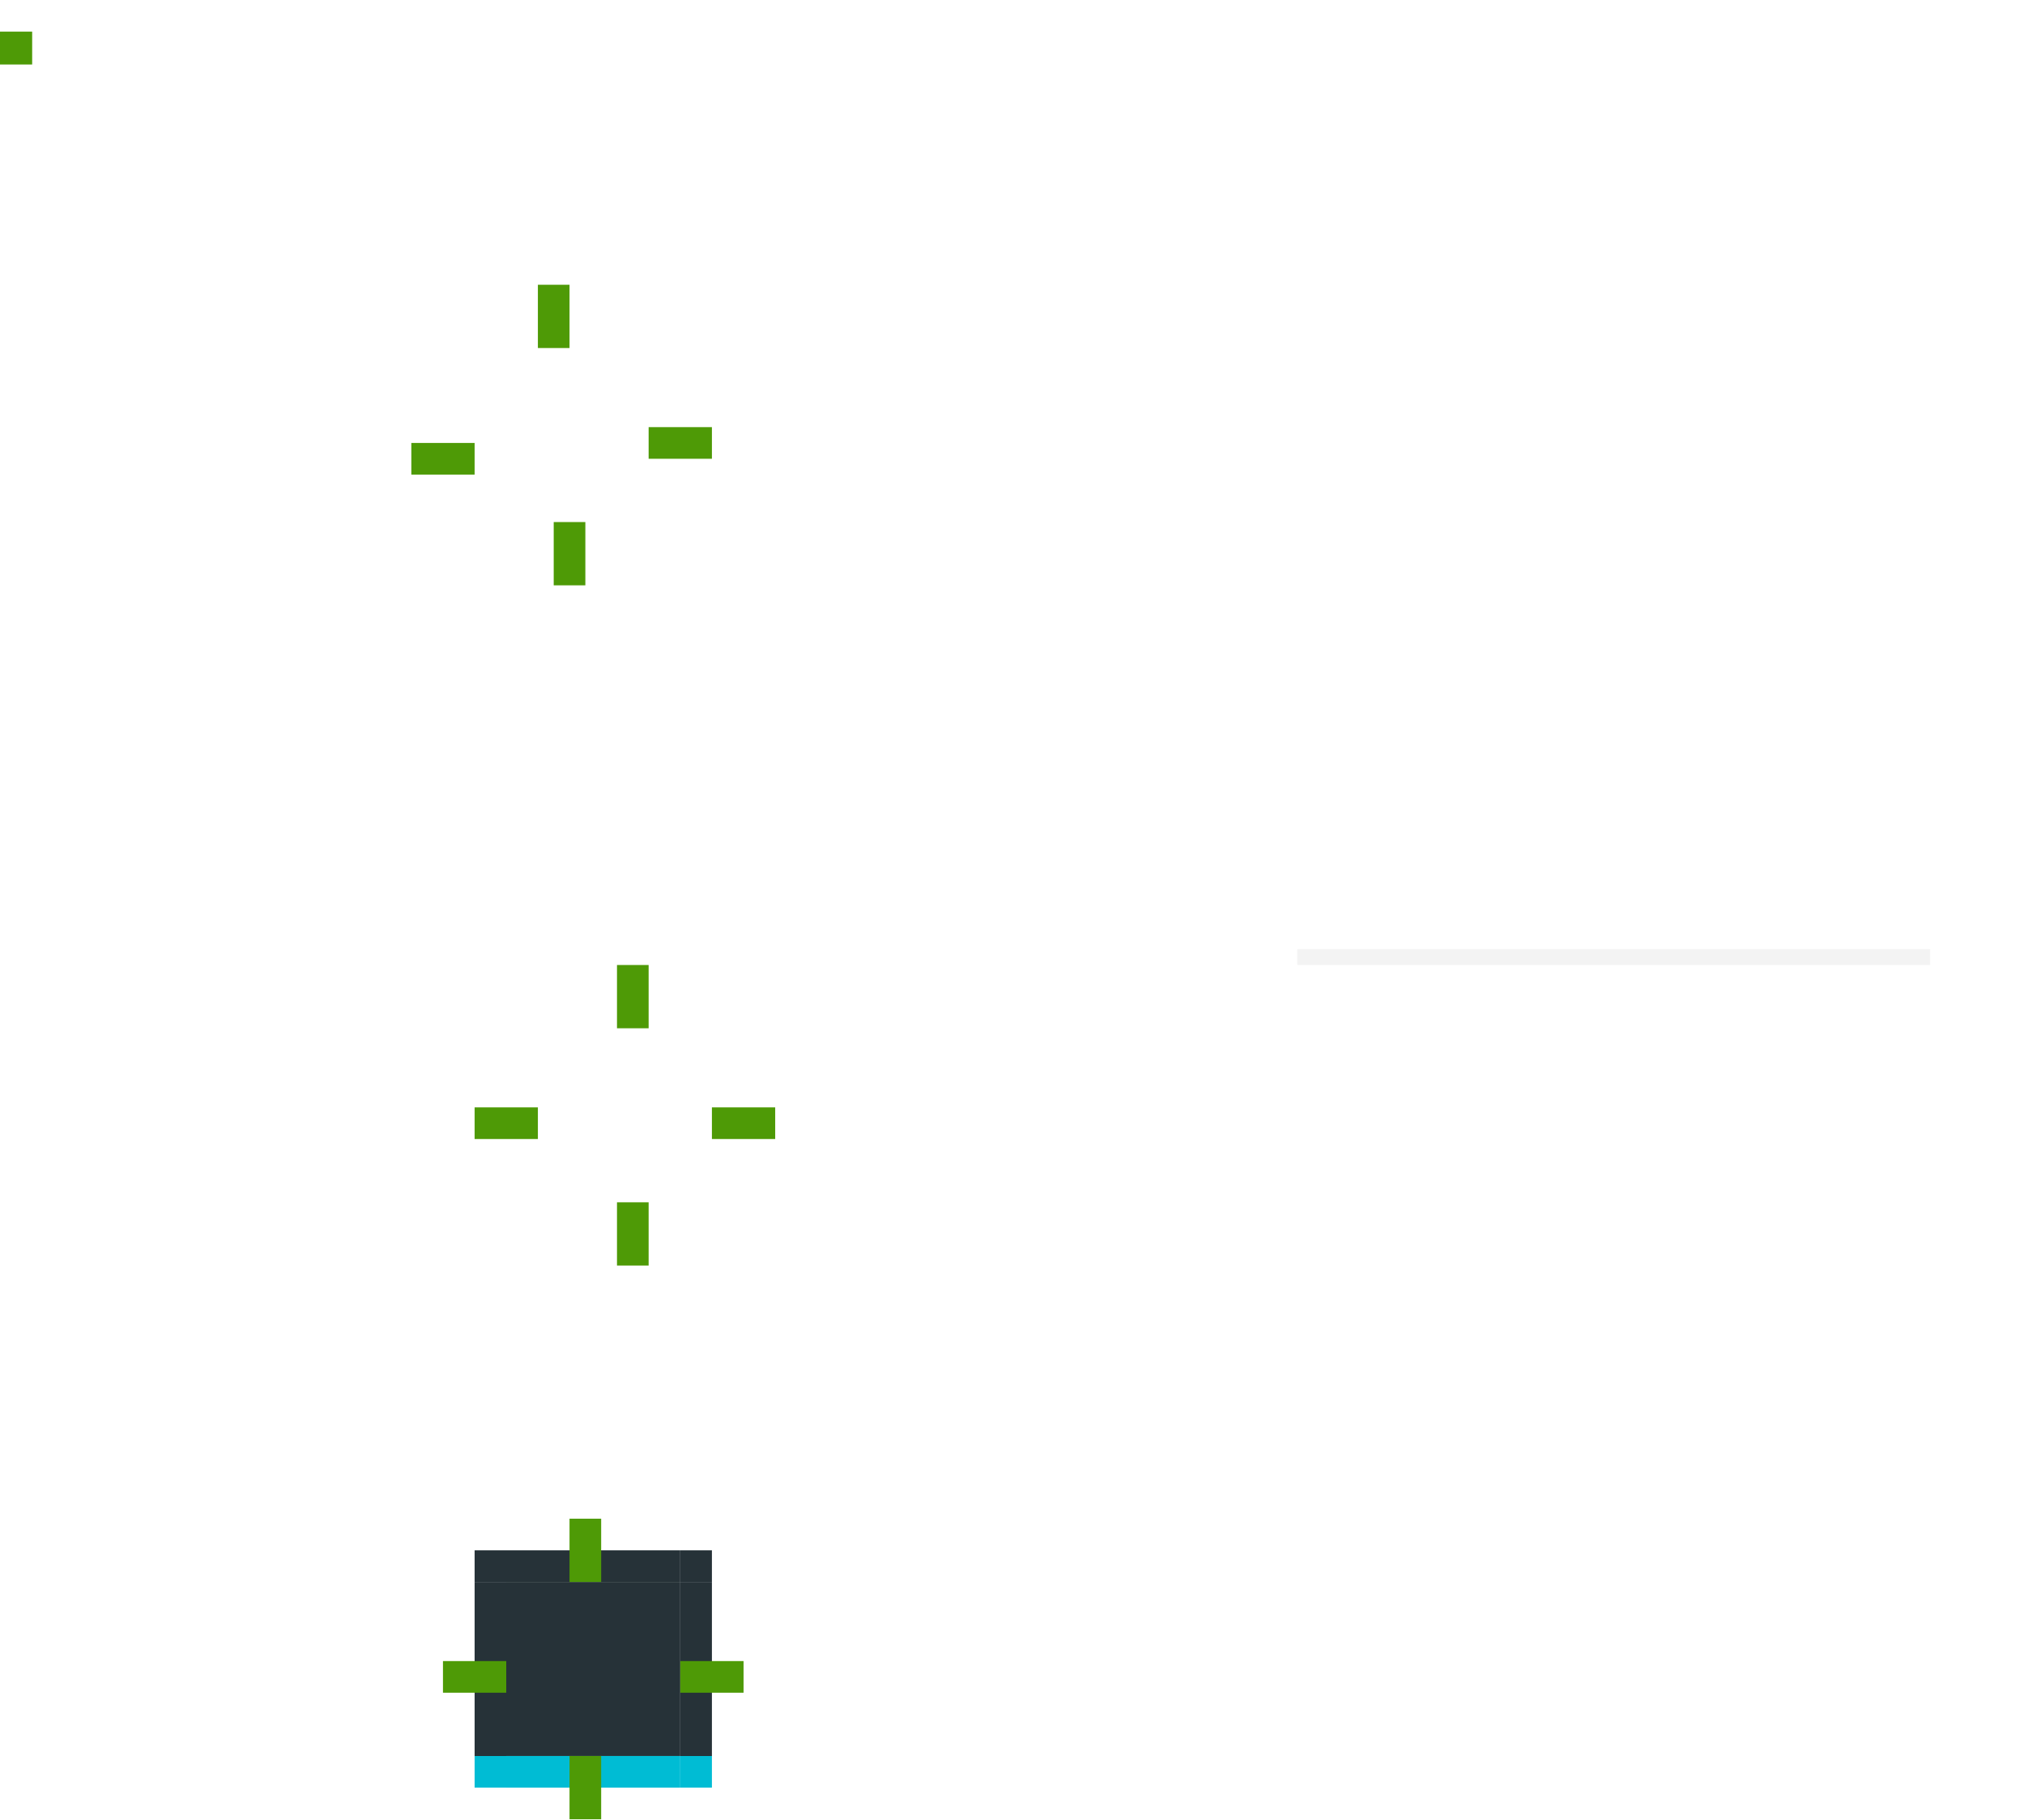
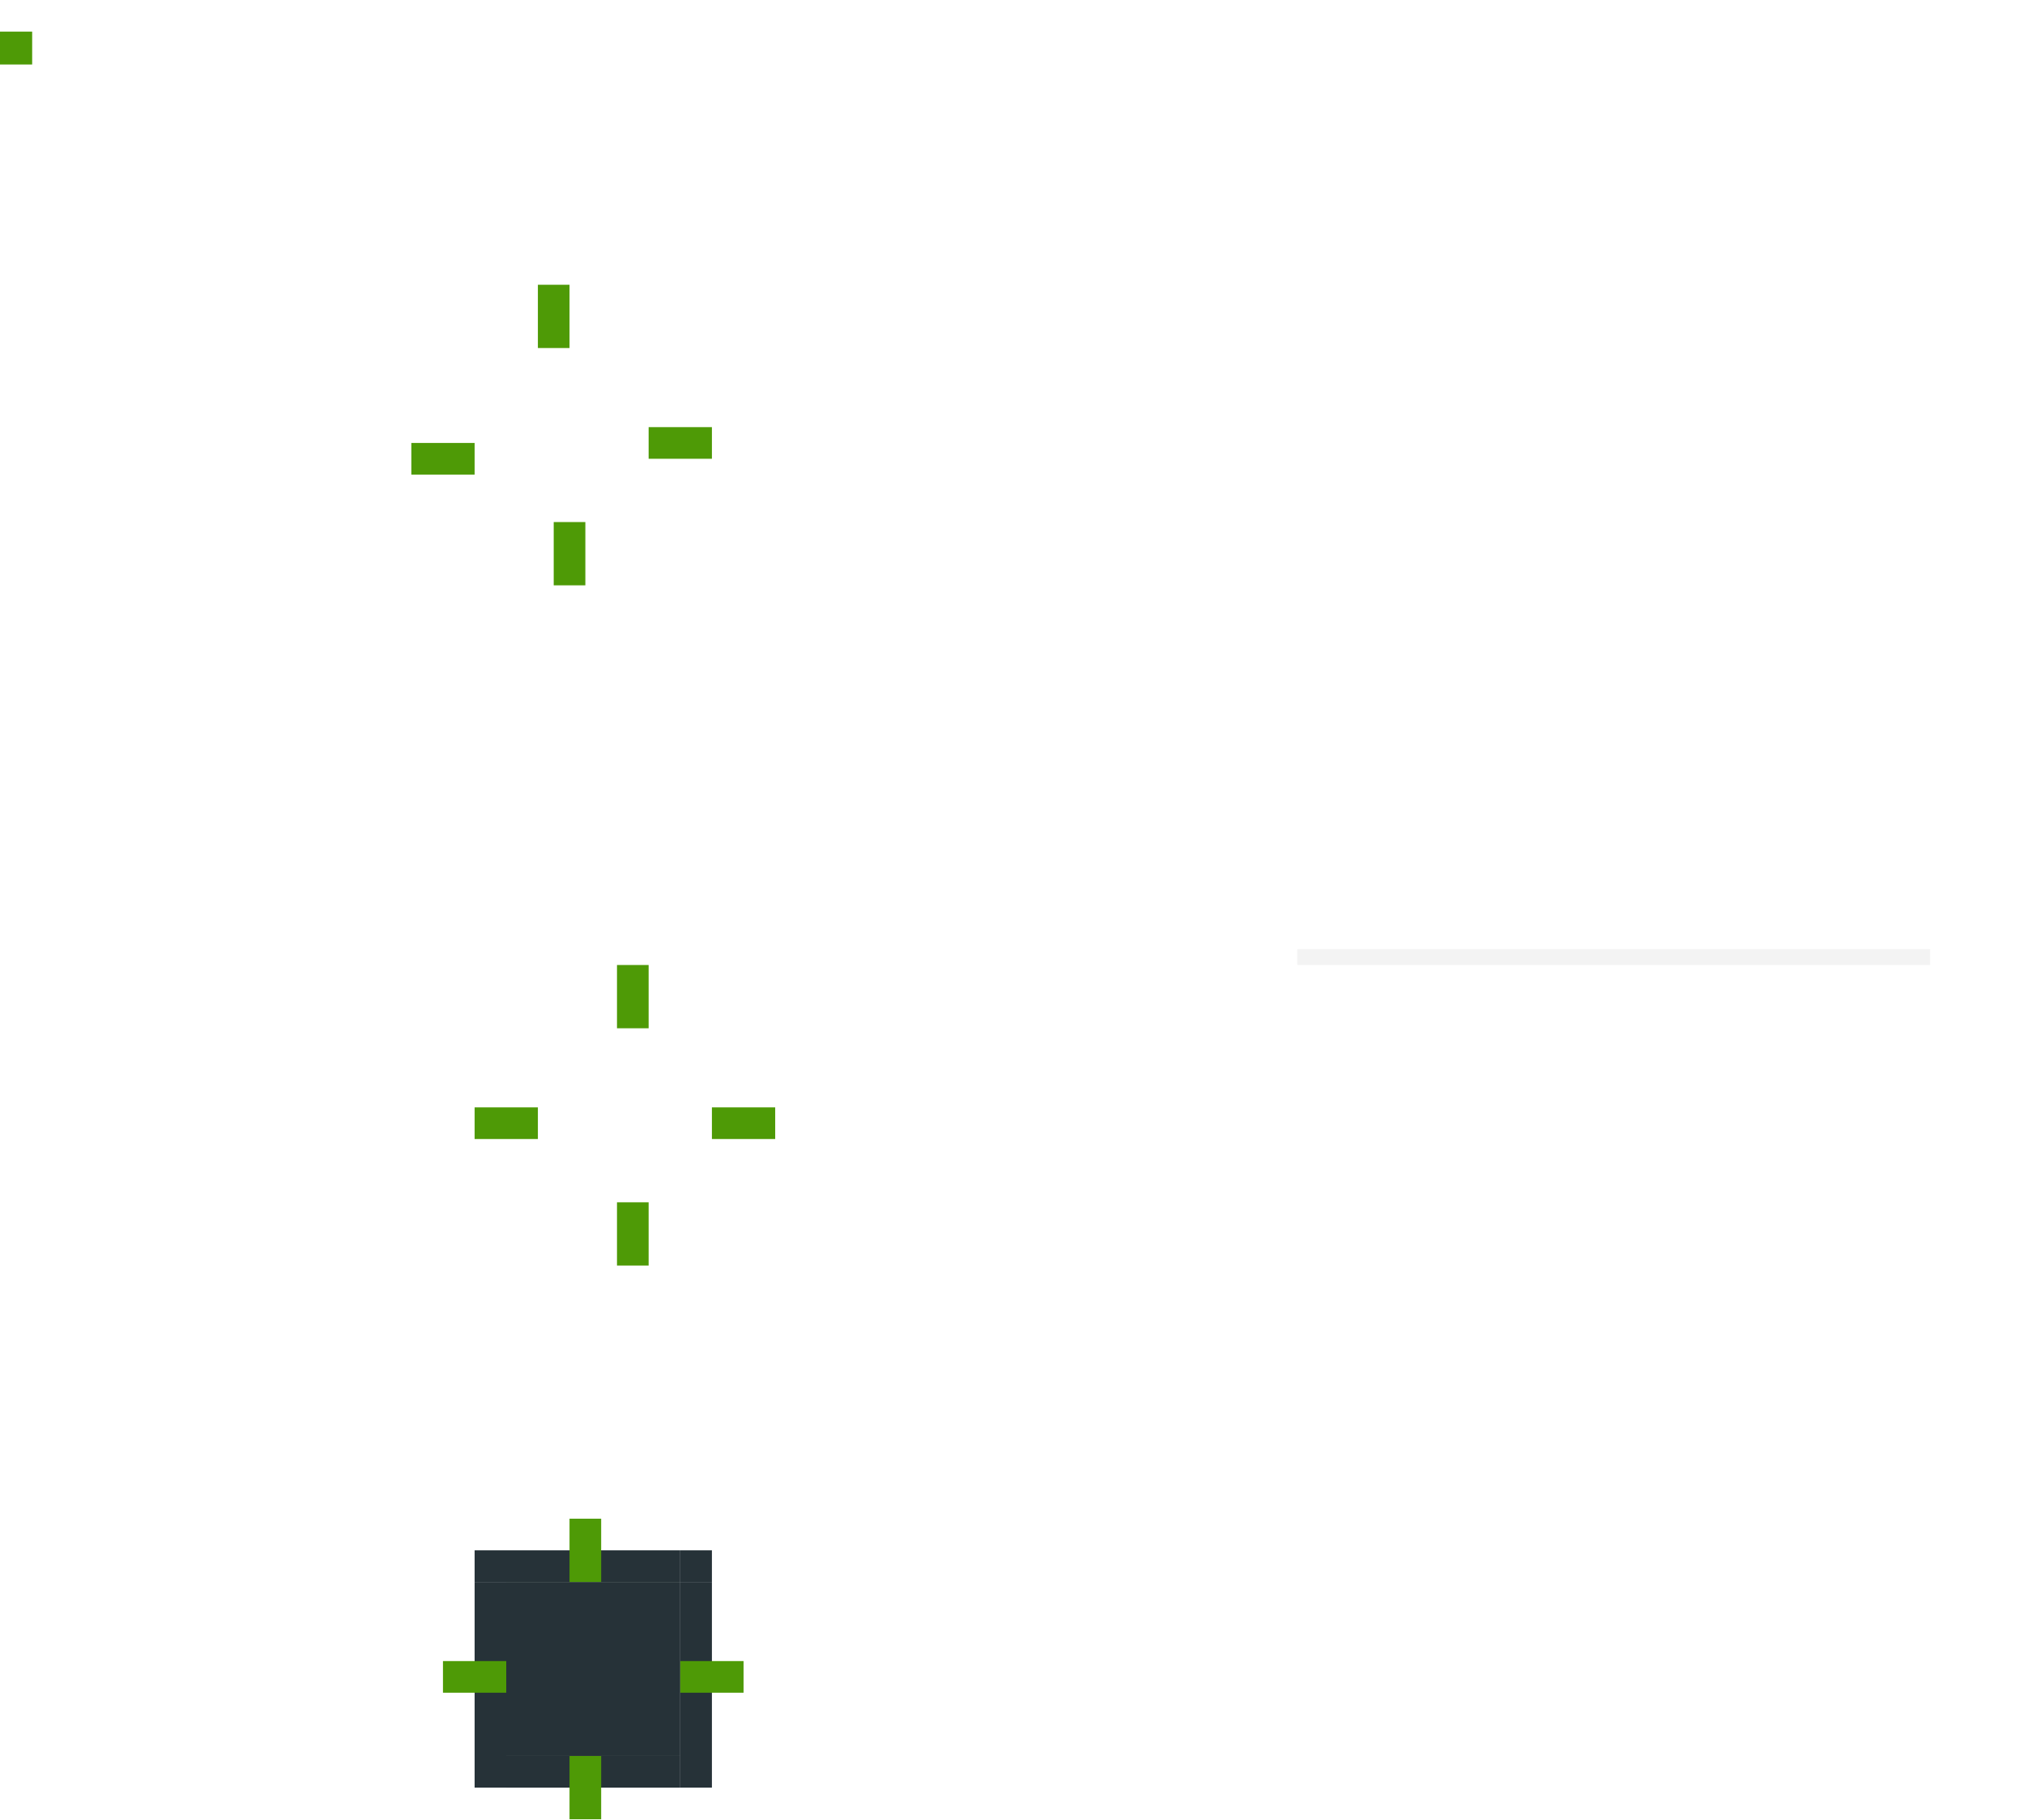
<svg xmlns="http://www.w3.org/2000/svg" xmlns:xlink="http://www.w3.org/1999/xlink" id="svg2" width="128" height="115" version="1">
  <defs id="defs5">
    <linearGradient id="linearGradient3830">
      <stop id="stop3832" style="stop-color:#ffffff;stop-opacity:0.843;" offset="0" />
      <stop id="stop3834" style="stop-color:#ffffff;stop-opacity:0;" offset="1" />
    </linearGradient>
    <linearGradient id="linearGradient3948">
      <stop id="stop3950" style="stop-color:#a5a5a5;stop-opacity:1;" offset="0" />
      <stop id="stop3952" style="stop-color:#ffffff;stop-opacity:1;" offset="1" />
    </linearGradient>
    <linearGradient id="linearGradient3788">
      <stop id="stop3790" style="stop-color:#ffffff;stop-opacity:0.431;" offset="0" />
      <stop id="stop3792" style="stop-color:#d7d7d7;stop-opacity:0;" offset="1" />
    </linearGradient>
    <linearGradient id="linearGradient3191">
      <stop id="stop3193" style="stop-color:#ffffff;stop-opacity:1;" offset="0" />
      <stop id="stop3195" style="stop-color:#ffffff;stop-opacity:0;" offset="1" />
    </linearGradient>
    <linearGradient id="linearGradient3205">
      <stop id="stop3207" style="stop-color:#000000;stop-opacity:1;" offset="0" />
      <stop id="stop3209" style="stop-color:#000000;stop-opacity:0;" offset="1" />
    </linearGradient>
    <linearGradient id="linearGradient3217">
      <stop id="stop3219-2" style="stop-color:#000000;stop-opacity:1;" offset="0" />
      <stop id="stop3173" style="stop-color:#000000;stop-opacity:0.498;" offset=".281" />
      <stop id="stop3175" style="stop-color:#000000;stop-opacity:0.247;" offset=".558" />
      <stop id="stop3221-6" style="stop-color:#000000;stop-opacity:0;" offset="1" />
    </linearGradient>
    <radialGradient id="radialGradient3965" cx="389.854" cy="181.83" r="373.854" fx="389.854" fy="181.83" gradientTransform="matrix(0.1444476,0,0,0.01872387,-62.31353,11.59544)" gradientUnits="userSpaceOnUse" xlink:href="#linearGradient3217" />
    <radialGradient id="radialGradient3968" cx="389.854" cy="108.5" r="373.854" fx="389.854" fy="108.5" gradientTransform="matrix(0.1444413,0,0,0.2257731,-62.31106,-8.996376)" gradientUnits="userSpaceOnUse" xlink:href="#linearGradient3205" />
    <radialGradient id="radialGradient3971" cx="389.854" cy="108.5" r="373.854" fx="389.854" fy="108.5" gradientTransform="matrix(0.1444413,0,0,0.2257731,-62.31106,-7.996376)" gradientUnits="userSpaceOnUse" xlink:href="#linearGradient3191" />
    <radialGradient id="radialGradient3697" cx="389.854" cy="108.5" r="373.854" fx="389.854" fy="108.5" gradientTransform="matrix(0.06419612,0,0,0.2257731,3.972862,-85.99638)" gradientUnits="userSpaceOnUse" xlink:href="#linearGradient3205" />
    <radialGradient id="radialGradient3700" cx="389.854" cy="108.5" r="373.854" fx="389.854" fy="108.5" gradientTransform="matrix(0.06419612,0,0,0.2257731,3.972862,-86.99638)" gradientUnits="userSpaceOnUse" xlink:href="#linearGradient3191" />
    <radialGradient id="radialGradient3868" cx="389.854" cy="108.5" r="373.854" fx="389.854" fy="108.5" gradientTransform="matrix(0.06419612,0,0,0.2257731,3.972862,-122.9964)" gradientUnits="userSpaceOnUse" xlink:href="#linearGradient3205" />
    <radialGradient id="radialGradient3870" cx="389.854" cy="108.5" r="373.854" fx="389.854" fy="108.5" gradientTransform="matrix(0.06419612,0,0,0.2257731,3.972862,-109.9964)" gradientUnits="userSpaceOnUse" xlink:href="#linearGradient3191" />
    <radialGradient id="radialGradient4081" cx="389.854" cy="108.5" r="373.854" fx="389.854" fy="108.5" gradientTransform="matrix(0.1444413,0,0,0.2257731,-62.31106,-7.996376)" gradientUnits="userSpaceOnUse" xlink:href="#linearGradient3191" />
    <radialGradient id="radialGradient4083" cx="389.854" cy="108.5" r="373.854" fx="389.854" fy="108.5" gradientTransform="matrix(0.1444413,0,0,0.2257731,-62.31106,-8.996376)" gradientUnits="userSpaceOnUse" xlink:href="#linearGradient3205" />
    <radialGradient id="radialGradient4085" cx="389.854" cy="181.83" r="373.854" fx="389.854" fy="181.83" gradientTransform="matrix(0.1444476,0,0,0.01872387,-62.31353,11.59544)" gradientUnits="userSpaceOnUse" xlink:href="#linearGradient3217" />
    <radialGradient id="radialGradient4088" cx="389.854" cy="181.83" r="373.854" fx="389.854" fy="181.83" gradientTransform="matrix(0.06419893,0,0,0.01872387,3.971765,-10.40456)" gradientUnits="userSpaceOnUse" xlink:href="#linearGradient3217" />
    <radialGradient id="radialGradient4091" cx="389.854" cy="108.5" r="373.854" fx="389.854" fy="108.5" gradientTransform="matrix(0.06419612,0,0,0.2257731,3.972862,-30.99638)" gradientUnits="userSpaceOnUse" xlink:href="#linearGradient3205" />
    <radialGradient id="radialGradient4094" cx="389.854" cy="108.5" r="373.854" fx="389.854" fy="108.5" gradientTransform="matrix(0.06419612,0,0,0.2257731,3.972862,-28.99638)" gradientUnits="userSpaceOnUse" xlink:href="#linearGradient3191" />
    <radialGradient id="radialGradient3824" cx="389.854" cy="108.5" r="373.854" fx="389.854" fy="108.5" gradientTransform="matrix(0.06419612,0,0,0.2257731,3.972862,-85.99638)" gradientUnits="userSpaceOnUse" xlink:href="#linearGradient3205" />
    <radialGradient id="radialGradient3826" cx="389.854" cy="108.5" r="373.854" fx="389.854" fy="108.5" gradientTransform="matrix(0.06419612,0,0,0.2257731,3.972862,-86.99638)" gradientUnits="userSpaceOnUse" xlink:href="#linearGradient3191" />
    <radialGradient id="radialGradient3067" cx="389.854" cy="108.5" r="373.854" fx="389.854" fy="108.5" gradientTransform="matrix(0.06419612,0,0,0.2257731,3.972862,-31.99638)" gradientUnits="userSpaceOnUse" xlink:href="#linearGradient3205" />
    <radialGradient id="radialGradient3076" cx="389.854" cy="108.5" r="373.854" fx="389.854" fy="108.5" gradientTransform="matrix(0.06419612,0,0,0.2257731,3.972862,-31.99638)" gradientUnits="userSpaceOnUse" xlink:href="#linearGradient3205" />
    <radialGradient id="radialGradient3095" cx="389.854" cy="108.5" r="373.854" fx="389.854" fy="108.5" gradientTransform="matrix(0.06419612,0,0,0.2257731,3.972862,-72.99638)" gradientUnits="userSpaceOnUse" xlink:href="#linearGradient3191" />
    <radialGradient id="radialGradient3098" cx="389.854" cy="108.5" r="373.854" fx="389.854" fy="108.5" gradientTransform="matrix(0.06419612,0,0,0.2257731,3.972862,-85.99638)" gradientUnits="userSpaceOnUse" xlink:href="#linearGradient3205" />
    <radialGradient id="radialGradient3101" cx="389.854" cy="108.5" r="373.854" fx="389.854" fy="108.5" gradientTransform="matrix(0.06419612,0,0,0.2257731,3.972862,-109.9964)" gradientUnits="userSpaceOnUse" xlink:href="#linearGradient3191" />
    <radialGradient id="radialGradient3104" cx="389.854" cy="108.5" r="373.854" fx="389.854" fy="108.5" gradientTransform="matrix(0.06419612,0,0,0.2257731,3.972862,-122.9964)" gradientUnits="userSpaceOnUse" xlink:href="#linearGradient3205" />
    <radialGradient id="radialGradient3066" cx="389.854" cy="108.5" r="373.854" fx="389.854" fy="108.5" gradientTransform="matrix(0.06419612,0,0,0.2257731,57.97286,-73.99638)" gradientUnits="userSpaceOnUse" xlink:href="#linearGradient3205" />
    <radialGradient id="radialGradient3068" cx="389.854" cy="108.5" r="373.854" fx="389.854" fy="108.5" gradientTransform="matrix(0.06419612,0,0,0.2257731,57.97286,-72.99638)" gradientUnits="userSpaceOnUse" xlink:href="#linearGradient3191" />
    <linearGradient id="linearGradient3215">
      <stop id="stop3217" style="stop-color:#ffffff;stop-opacity:1;" offset="0" />
      <stop id="stop3221" style="stop-color:#ffffff;stop-opacity:0.282;" offset=".5" />
      <stop id="stop3219" style="stop-color:#ffffff;stop-opacity:0;" offset="1" />
    </linearGradient>
    <linearGradient id="linearGradient4157">
      <stop id="stop4159" style="stop-color:#ffffff;stop-opacity:0.706;" offset="0" />
      <stop id="stop4161" style="stop-color:#b5b5b5;stop-opacity:0.196;" offset="1" />
    </linearGradient>
  </defs>
  <rect id="hint-tile-center" style="fill:#4e9a06;fill-opacity:1;fill-rule:nonzero;stroke:none" width="2.033" height="2.077" x="0" y="2" rx="0" ry="2.077" />
  <rect id="pressed-hint-top-margin" style="fill:#4e9a06;fill-opacity:1;fill-rule:nonzero;stroke:none" width="2" height="4" x="34" y="18" />
  <rect id="pressed-hint-bottom-margin" style="fill:#4e9a06;fill-opacity:1;fill-rule:nonzero;stroke:none" width="2" height="4" x="35" y="33" />
  <rect id="pressed-hint-left-margin" style="fill:#4e9a06;fill-opacity:1;fill-rule:nonzero;stroke:none" width="4" height="2" x="26" y="28" />
  <rect id="pressed-hint-right-margin" style="fill:#4e9a06;fill-opacity:1;fill-rule:nonzero;stroke:none" width="4" height="2" x="41" y="27" />
  <rect id="normal-hint-left-margin" style="fill:#4e9a06;fill-opacity:1;fill-rule:nonzero;stroke:none" width="4" height="2" x="30" y="70" />
  <rect id="normal-hint-top-margin" style="fill:#4e9a06;fill-opacity:1;fill-rule:nonzero;stroke:none" width="2" height="4" x="39" y="61" />
  <rect id="normal-hint-bottom-margin" style="fill:#4e9a06;fill-opacity:1;fill-rule:nonzero;stroke:none" width="2" height="4" x="39" y="76" />
  <rect id="normal-hint-right-margin" style="fill:#4e9a06;fill-opacity:1;fill-rule:nonzero;stroke:none" width="4" height="2" x="45" y="70" />
  <rect id="rect4052" style="opacity:0.05;fill:#000000;fill-opacity:1;stroke:none" width="40" height="1" x="82" y="-61" transform="scale(1,-1)" />
  <path id="normal-center" style="opacity:0.001;fill:#000000;fill-opacity:1;fill-rule:nonzero;stroke:none" d="m 34,65 0,11 11,0 0,-11 -11,0 z" />
  <path id="normal-right" style="opacity:0.001;fill:#000000;fill-opacity:1;fill-rule:nonzero;stroke:none" d="m 45,65 0,11 2,0 c 6.68e-4,-0.018 0,-0.034 0,-0.053 l 0,-10.894 c 0,-0.018 6.68e-4,-0.035 0,-0.053 l -2,0 z" />
  <path id="normal-top" style="opacity:0.001;fill:#000000;fill-opacity:1;fill-rule:nonzero;stroke:none" d="m 34,63 0,2 11,0 0,-2 c -0.004,-6.7e-4 0.004,0 10e-7,0 l -10.988,0 c -0.004,0 -0.008,-6.7e-4 -0.012,0 z" />
  <path id="normal-left" style="opacity:0.001;fill:#000000;fill-opacity:1;fill-rule:nonzero;stroke:none" d="m 32,65 c -6.7e-4,0.018 0,0.034 0,0.053 l 0,10.894 c 0,0.018 -6.7e-4,0.035 0,0.053 l 2,0 0,-11 -2,0 z" />
  <path id="normal-bottom" style="opacity:0.001;fill:#000000;fill-opacity:1;fill-rule:nonzero;stroke:none" d="m 34,76 0,2 11,0 0,-2 z" />
  <path id="normal-topleft" style="opacity:0.001;fill:#000000;fill-opacity:1;fill-rule:nonzero;stroke:none" d="m 32,63 0,2 2,0 0,-2 c -7.46e-4,-6.7e-4 7.63e-4,0 0,0 l -1.998,0 c -7.28e-4,0 -0.002,-6.7e-4 -0.002,0 z" />
  <path id="normal-topright" style="opacity:0.001;fill:#000000;fill-opacity:1;fill-rule:nonzero;stroke:none" d="m 45,63.001 0,2 2,0 0,-2 c -7.46e-4,-6.7e-4 7.63e-4,0 0,0 l -1.998,0 c -7.28e-4,0 -0.002,-6.7e-4 -0.002,0 z" />
  <path id="normal-bottomright" style="opacity:0.001;fill:#000000;fill-opacity:1;fill-rule:nonzero;stroke:none" d="m 45,76 0,2 2,0 0,-2 c -7.46e-4,-6.7e-4 7.63e-4,0 0,0 l -1.998,0 c -7.28e-4,0 -0.002,-6.7e-4 -0.002,0 z" />
  <path id="normal-bottomleft" style="opacity:0.001;fill:#000000;fill-opacity:1;fill-rule:nonzero;stroke:none" d="m 32,76 0,2 2,0 0,-2 c -7.46e-4,-6.7e-4 7.63e-4,0 0,0 l -1.998,0 c -7.28e-4,0 -0.002,-6.7e-4 -0.002,0 z" />
  <path id="pressed-center" style="opacity:0.001;fill:#000000;fill-opacity:1;fill-rule:nonzero;stroke:none" d="m 30,22 0,11 11,0 0,-11 -11,0 z" />
  <path id="pressed-right" style="opacity:0.001;fill:#000000;fill-opacity:1;fill-rule:nonzero;stroke:none" d="m 41,22 0,11 2,0 c 6.68e-4,-0.018 0,-0.034 0,-0.053 l 0,-10.894 c 0,-0.018 6.68e-4,-0.035 0,-0.053 l -2,0 z" />
  <path id="pressed-top" style="opacity:0.001;fill:#000000;fill-opacity:1;fill-rule:nonzero;stroke:none" d="m 30,20 0,2 11,0 0,-2 c -0.004,-6.7e-4 0.004,0 3.01e-4,0 l -10.988,0 c -0.004,0 -0.008,-6.7e-4 -0.012,0 z" />
  <path id="pressed-left" style="opacity:0.001;fill:#000000;fill-opacity:1;fill-rule:nonzero;stroke:none" d="m 28,22 c -6.7e-4,0.018 0,0.034 0,0.053 l 0,10.894 c 0,0.018 -6.7e-4,0.035 0,0.053 l 2,0 0,-11 -2,0 z" />
  <path id="pressed-bottom" style="opacity:0.001;fill:#000000;fill-opacity:1;fill-rule:nonzero" d="m 30,33 0,2 11,0 0,-2 -11,0 z" />
  <path id="pressed-topleft" style="opacity:0.001;fill:#000000;fill-opacity:1;fill-rule:nonzero;stroke:none" d="m 28,20 0,2 2,0 0,-2 c -7.45e-4,-6.7e-4 8.18e-4,0 5.5e-5,0 l -1.998,0 c -7.27e-4,0 -0.002,-6.7e-4 -0.002,0 z" />
  <path id="pressed-topright" style="opacity:0.001;fill:#000000;fill-opacity:1;fill-rule:nonzero;stroke:none" d="m 41,20 0,2 2,0 0,-2 c -7.45e-4,-6.7e-4 8.18e-4,0 5.5e-5,0 l -1.998,0 c -7.27e-4,0 -0.002,-6.7e-4 -0.002,0 z" />
  <path id="pressed-bottomright" style="opacity:0.001;fill:#000000;fill-opacity:1;fill-rule:nonzero;stroke:none" d="m 41,33 0,2 2,0 0,-2 c -7.45e-4,-6.7e-4 8.18e-4,0 5.5e-5,0 l -1.998,0 c -7.27e-4,0 -0.002,-6.7e-4 -0.002,0 z" />
  <path id="pressed-bottomleft" style="opacity:0.001;fill:#000000;fill-opacity:1;fill-rule:nonzero;stroke:none" d="m 28,33 0,2 2,0 0,-2 c -7.45e-4,-6.7e-4 8.18e-4,0 5.5e-5,0 l -1.998,0 c -7.27e-4,0 -0.002,-6.7e-4 -0.002,0 z" />
  <path id="section-center" style="opacity:1;fill:#263238;fill-opacity:1;fill-rule:nonzero;stroke:none" d="m 32,100 0,11 11,0 0,-11 -11,0 z" />
  <path id="section-right" style="opacity:1;fill:#263238;fill-opacity:1;fill-rule:nonzero;stroke:none" d="m 43,100 0,11 2,0 c 6.68e-4,-0.018 0,-0.034 0,-0.053 l 0,-10.894 c 0,-0.018 6.68e-4,-0.035 0,-0.053 l -2,0 z" />
  <path id="section-top" style="opacity:1;fill:#263238;fill-opacity:1;fill-rule:nonzero;stroke:none" d="m 32,98 0,2 11,0 0,-2 c -0.004,-6.7e-4 0.004,0 10e-7,0 l -10.988,0 c -0.004,0 -0.008,-6.7e-4 -0.012,0 z" />
  <path id="section-left" style="opacity:1;fill:#263238;fill-opacity:1;fill-rule:nonzero;stroke:none" d="m 30,100 c -6.7e-4,0.018 0,0.034 0,0.053 l 0,10.894 c 0,0.018 -6.7e-4,0.035 0,0.053 l 2,0 0,-11 -2,0 z" />
-   <path id="section-bottom" style="opacity:1;fill:#00bcd4;fill-opacity:1;fill-rule:nonzero;stroke:none" d="m 32,111 0,2 11,0 0,-2 z" />
+   <path id="section-bottom" style="opacity:1;fill:#263238;fill-opacity:1;fill-rule:nonzero;stroke:none" d="m 32,111 0,2 11,0 0,-2 z" />
  <path id="section-topleft" style="opacity:1;fill:#263238;fill-opacity:1;fill-rule:nonzero;stroke:none" d="m 30,98 0,2 2,0 0,-2 c -7.46e-4,-6.7e-4 7.63e-4,0 0,0 l -1.998,0 c -7.28e-4,0 -0.002,-6.7e-4 -0.002,0 z" />
  <path id="section-topright" style="opacity:1;fill:#263238;fill-opacity:1;fill-rule:nonzero;stroke:none" d="m 43,98 0,2 2,0 0,-2 c -7.46e-4,-6.7e-4 7.63e-4,0 0,0 l -1.998,0 c -7.28e-4,0 -0.002,-6.7e-4 -0.002,0 z" />
-   <path id="section-bottomright" style="opacity:1;fill:#00bcd4;fill-opacity:1;fill-rule:nonzero;stroke:none" d="m 43,111 0,2 2,0 0,-2 c -7.46e-4,-6.7e-4 7.63e-4,0 0,0 l -1.998,0 c -7.28e-4,0 -0.002,-6.7e-4 -0.002,0 z" />
-   <path id="section-bottomleft" style="opacity:1;fill:#00bcd4;fill-opacity:1;fill-rule:nonzero;stroke:none" d="m 30,111 0,2 2,0 0,-2 c -7.46e-4,-6.7e-4 7.63e-4,0 0,0 l -1.998,0 c -7.28e-4,0 -0.002,-6.7e-4 -0.002,0 z" />
+   <path id="section-bottomright" style="opacity:1;fill:#263238;fill-opacity:1;fill-rule:nonzero;stroke:none" d="m 43,111 0,2 2,0 0,-2 c -7.46e-4,-6.7e-4 7.63e-4,0 0,0 l -1.998,0 c -7.28e-4,0 -0.002,-6.7e-4 -0.002,0 z" />
+   <path id="section-bottomleft" style="opacity:1;fill:#263238;fill-opacity:1;fill-rule:nonzero;stroke:none" d="m 30,111 0,2 2,0 0,-2 c -7.46e-4,-6.7e-4 7.63e-4,0 0,0 l -1.998,0 c -7.28e-4,0 -0.002,-6.7e-4 -0.002,0 z" />
  <rect id="section-hint-top-margin" style="fill:#4e9a06;fill-opacity:1;fill-rule:nonzero;stroke:none" width="2" height="4" x="36" y="96" />
  <rect id="section-hint-left-margin" style="fill:#4e9a06;fill-opacity:1;fill-rule:nonzero;stroke:none" width="4" height="2" x="28" y="105" />
  <rect id="section-hint-right-margin" style="fill:#4e9a06;fill-opacity:1;fill-rule:nonzero;stroke:none" width="4" height="2" x="43" y="105" />
  <rect id="section-hint-bottom-margin" style="fill:#4e9a06;fill-opacity:1;fill-rule:nonzero;stroke:none" width="2" height="4" x="36" y="111" />
  <path id="hover-center" style="opacity:0.001;fill:#000000;fill-opacity:1;fill-rule:nonzero;stroke:none" d="m 70,19.384 0,11 11,0 0,-11 -11,0 z" />
  <path id="hover-right" style="opacity:0.001;fill:#000000;fill-opacity:1;fill-rule:nonzero;stroke:none" d="m 81,19.384 0,11 2,0 c 6.68e-4,-0.018 0,-0.034 0,-0.053 l 0,-10.894 c 0,-0.018 6.68e-4,-0.035 0,-0.053 l -2,0 z" />
  <path id="hover-top" style="opacity:0.001;fill:#000000;fill-opacity:1;fill-rule:nonzero;stroke:none" d="m 70,17.384 0,2 11,0 0,-2 c -0.004,-6.7e-4 0.004,0 3.01e-4,0 l -10.988,0 c -0.004,0 -0.008,-6.7e-4 -0.012,0 z" />
  <path id="hover-left" style="opacity:0.001;fill:#000000;fill-opacity:1;fill-rule:nonzero;stroke:none" d="m 68,19.384 c -6.7e-4,0.018 0,0.034 0,0.053 l 0,10.894 c 0,0.018 -6.7e-4,0.035 0,0.053 l 2,0 0,-11 -2,0 z" />
  <path id="hover-bottom" style="opacity:0.001;fill:#000000;fill-opacity:1;fill-rule:nonzero" d="m 70,30.384 0,2 11,0 0,-2 -11,0 z" />
  <path id="hover-topleft" style="opacity:0.001;fill:#000000;fill-opacity:1;fill-rule:nonzero;stroke:none" d="m 68,17.384 0,2 2,0 0,-2 c -7.45e-4,-6.7e-4 8.18e-4,0 5.5e-5,0 l -1.998,0 c -7.27e-4,0 -0.002,-6.7e-4 -0.002,0 z" />
  <path id="hover-topright" style="opacity:0.001;fill:#000000;fill-opacity:1;fill-rule:nonzero;stroke:none" d="m 81,17.384 0,2 2,0 0,-2 c -7.45e-4,-6.7e-4 8.18e-4,0 5.5e-5,0 l -1.998,0 c -7.27e-4,0 -0.002,-6.7e-4 -0.002,0 z" />
  <path id="hover-bottomright" style="opacity:0.001;fill:#000000;fill-opacity:1;fill-rule:nonzero;stroke:none" d="m 81,30.384 0,2 2,0 0,-2 c -7.45e-4,-6.7e-4 8.18e-4,0 5.5e-5,0 l -1.998,0 c -7.27e-4,0 -0.002,-6.7e-4 -0.002,0 z" />
  <path id="hover-bottomleft" style="opacity:0.001;fill:#000000;fill-opacity:1;fill-rule:nonzero;stroke:none" d="m 68,30.384 0,2 2,0 0,-2 c -7.45e-4,-6.7e-4 8.18e-4,0 5.5e-5,0 l -1.998,0 c -7.27e-4,0 -0.002,-6.7e-4 -0.002,0 z" />
</svg>
